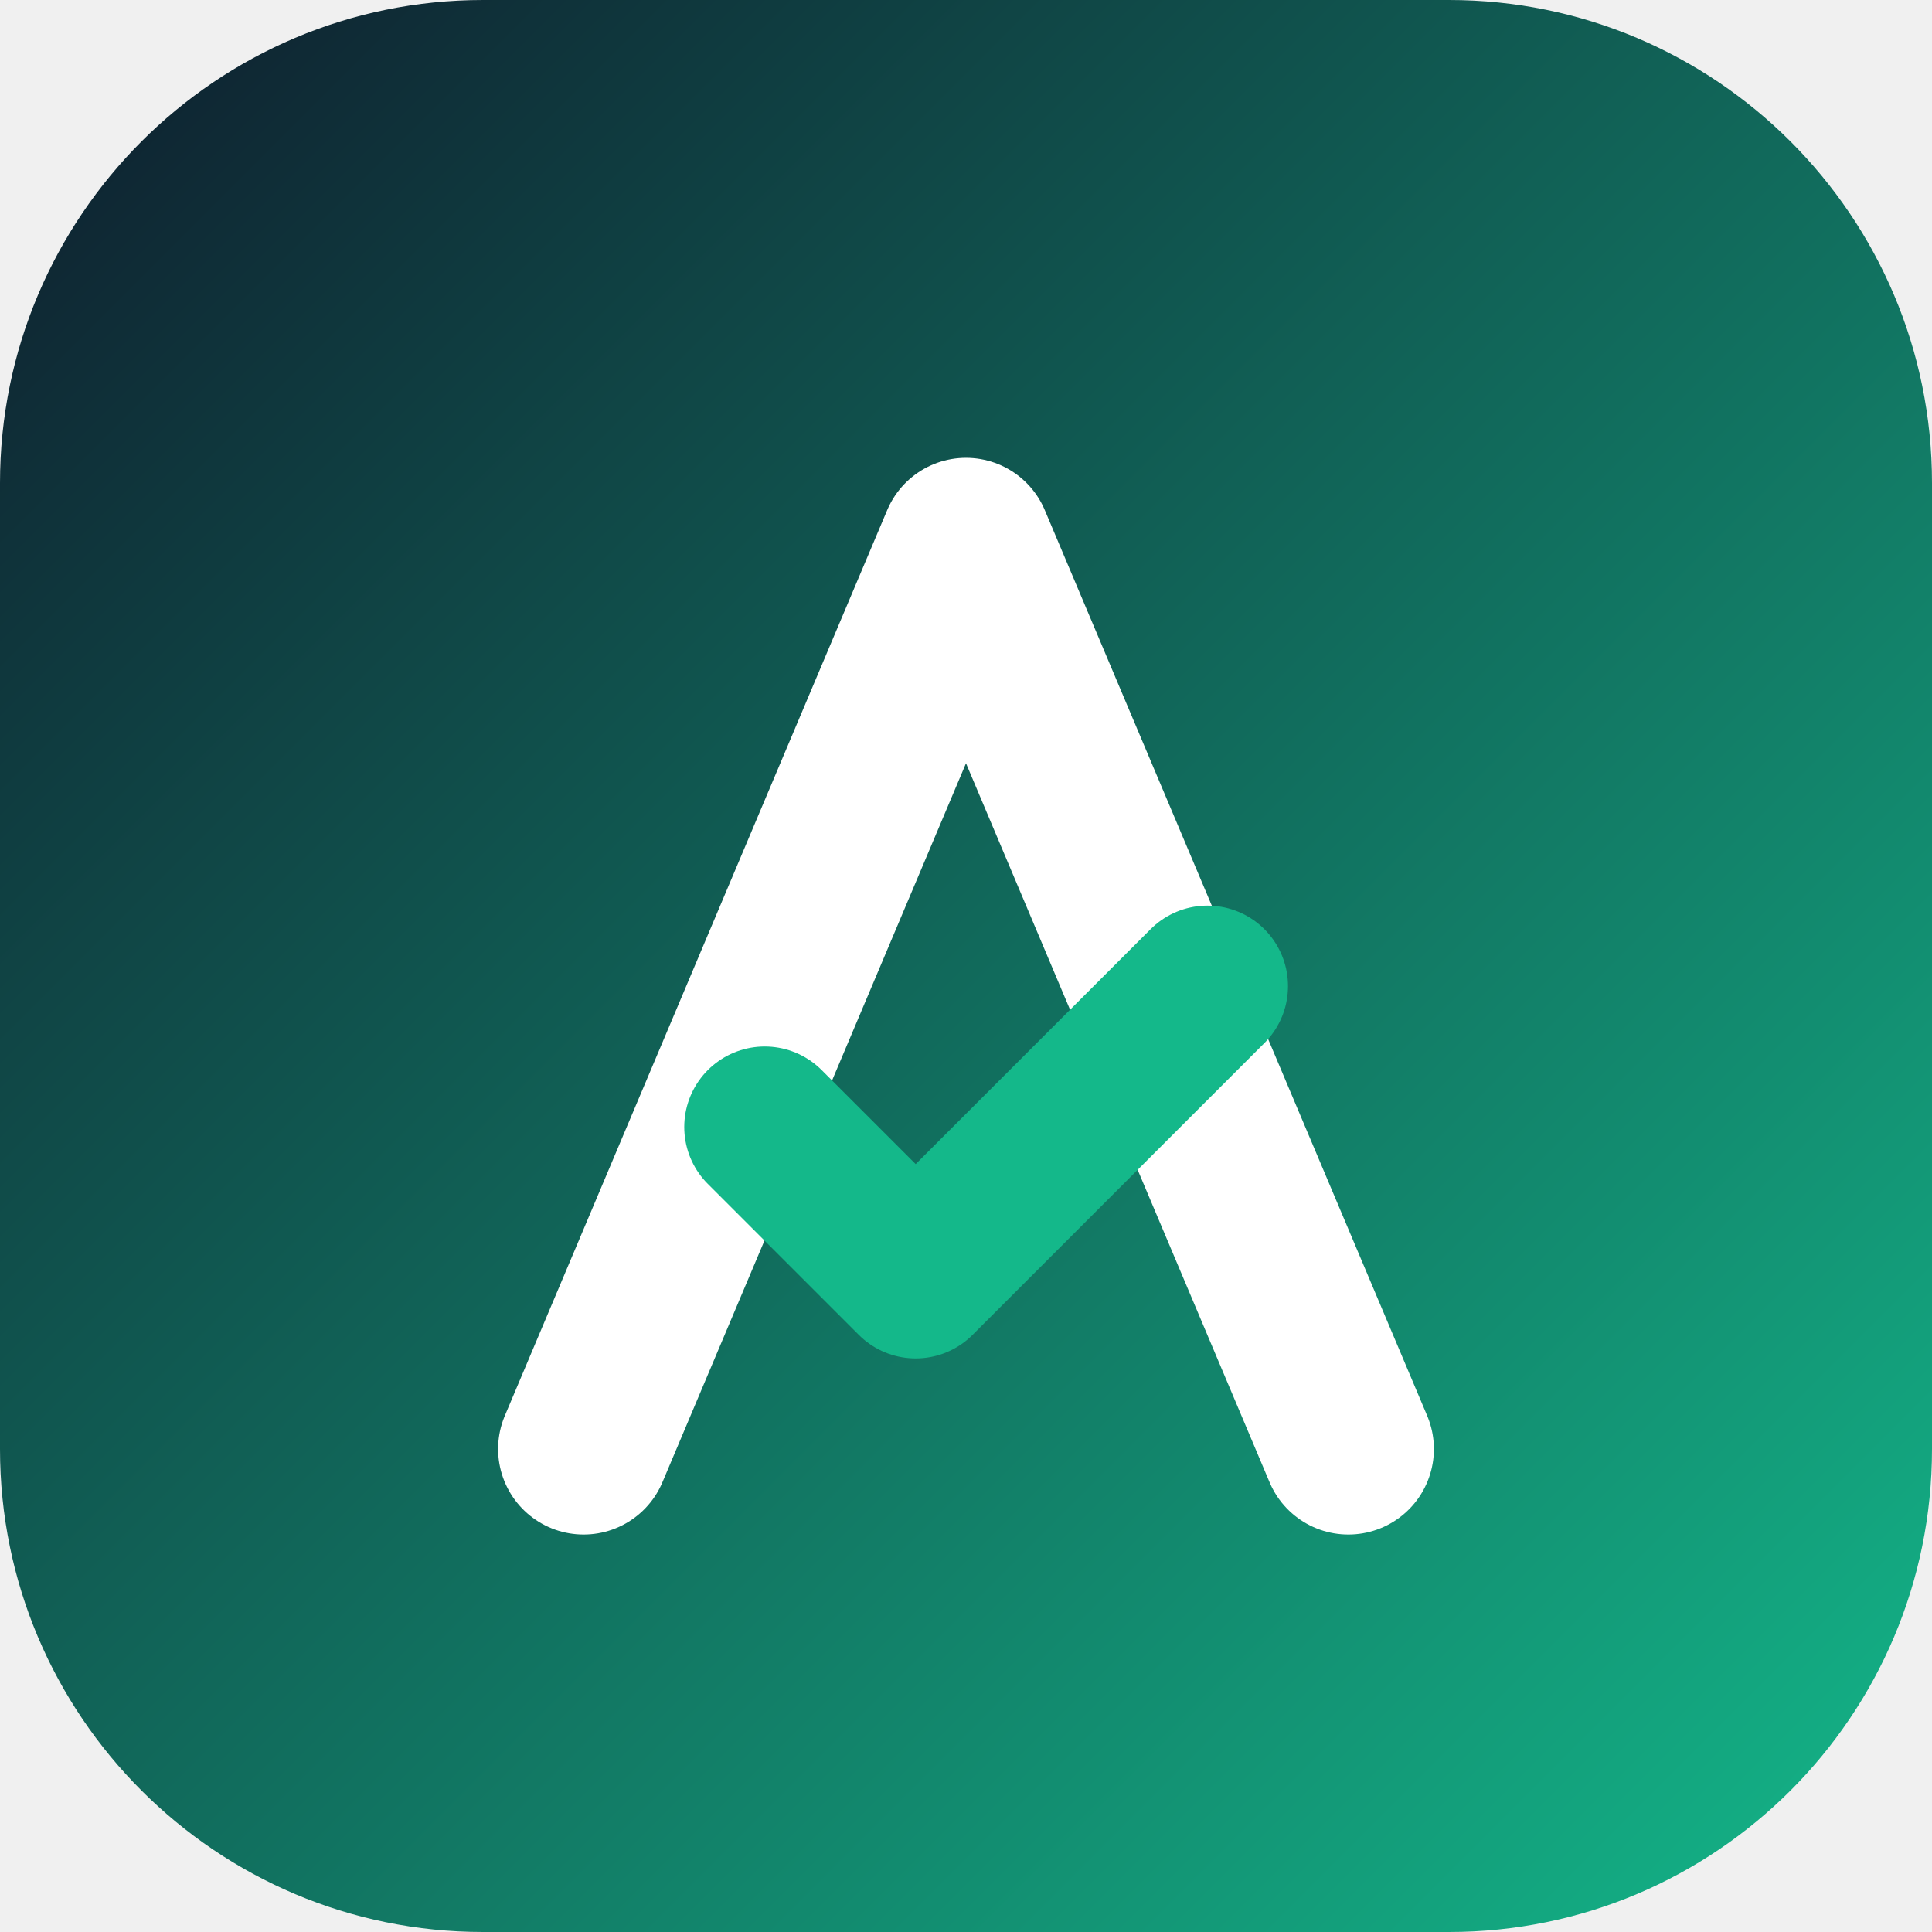
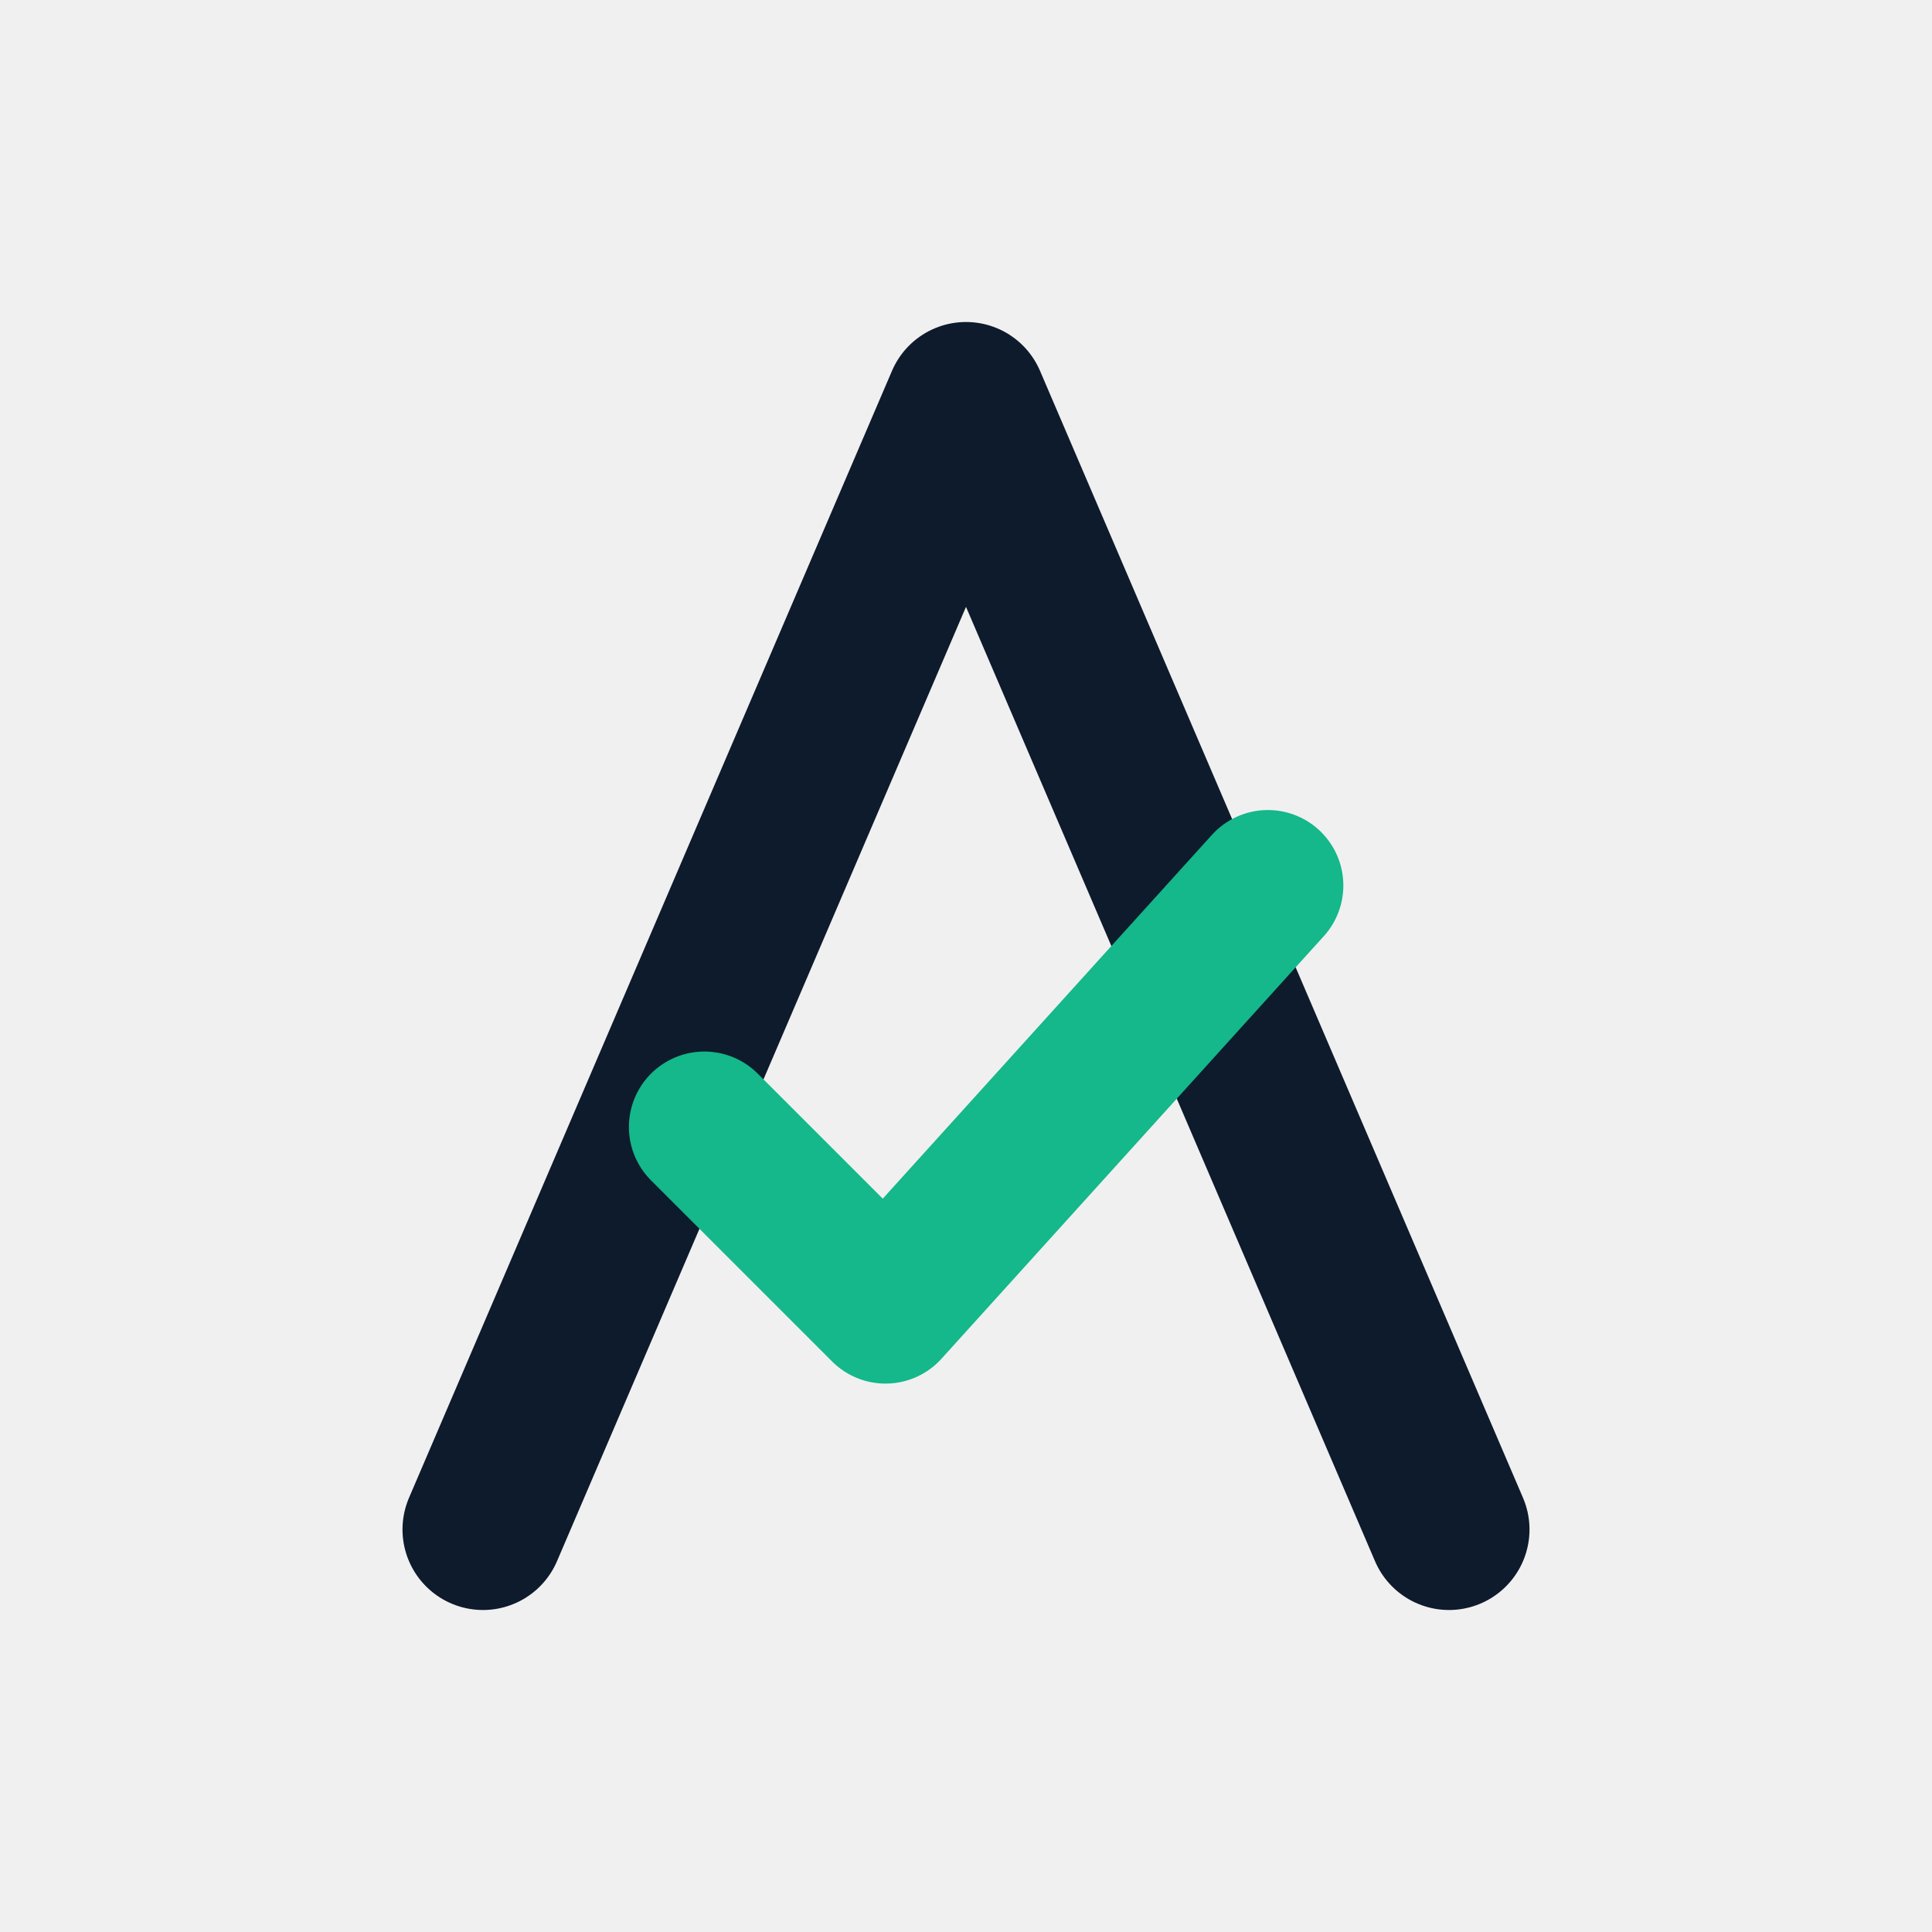
- <svg xmlns="http://www.w3.org/2000/svg" viewBox="0 0 96 96" width="96" height="96">
-   <defs>
-     <linearGradient id="fg" x1="0" y1="0" x2="1" y2="1">
-       <stop offset="0%" stop-color="#0E1B2C" />
-       <stop offset="100%" stop-color="#14B88A" />
-     </linearGradient>
-   </defs>
-   <rect width="96" height="96" rx="24" fill="url(#fg)" />
-   <path d="M29 72 L48 27 L67 72" fill="none" stroke="#FFFFFF" stroke-width="8.5" stroke-linecap="round" stroke-linejoin="round" />
-   <path d="M38 56 L45.5 63.5 L60 49" fill="none" stroke="#14B88A" stroke-width="8" stroke-linecap="round" stroke-linejoin="round" />
+ <svg xmlns="http://www.w3.org/2000/svg" viewBox="0 0 96 96" width="96" height="96" role="img" aria-label="Aionis Finance">
+   <path d="M24 76 L48 20 L72 76" fill="none" stroke="#0E1B2C" stroke-width="8" stroke-linecap="round" stroke-linejoin="round" />
+   <path d="M35 56 L44 65 L63 44" fill="none" stroke="#14B88A" stroke-width="7.5" stroke-linecap="round" stroke-linejoin="round" />
</svg>
